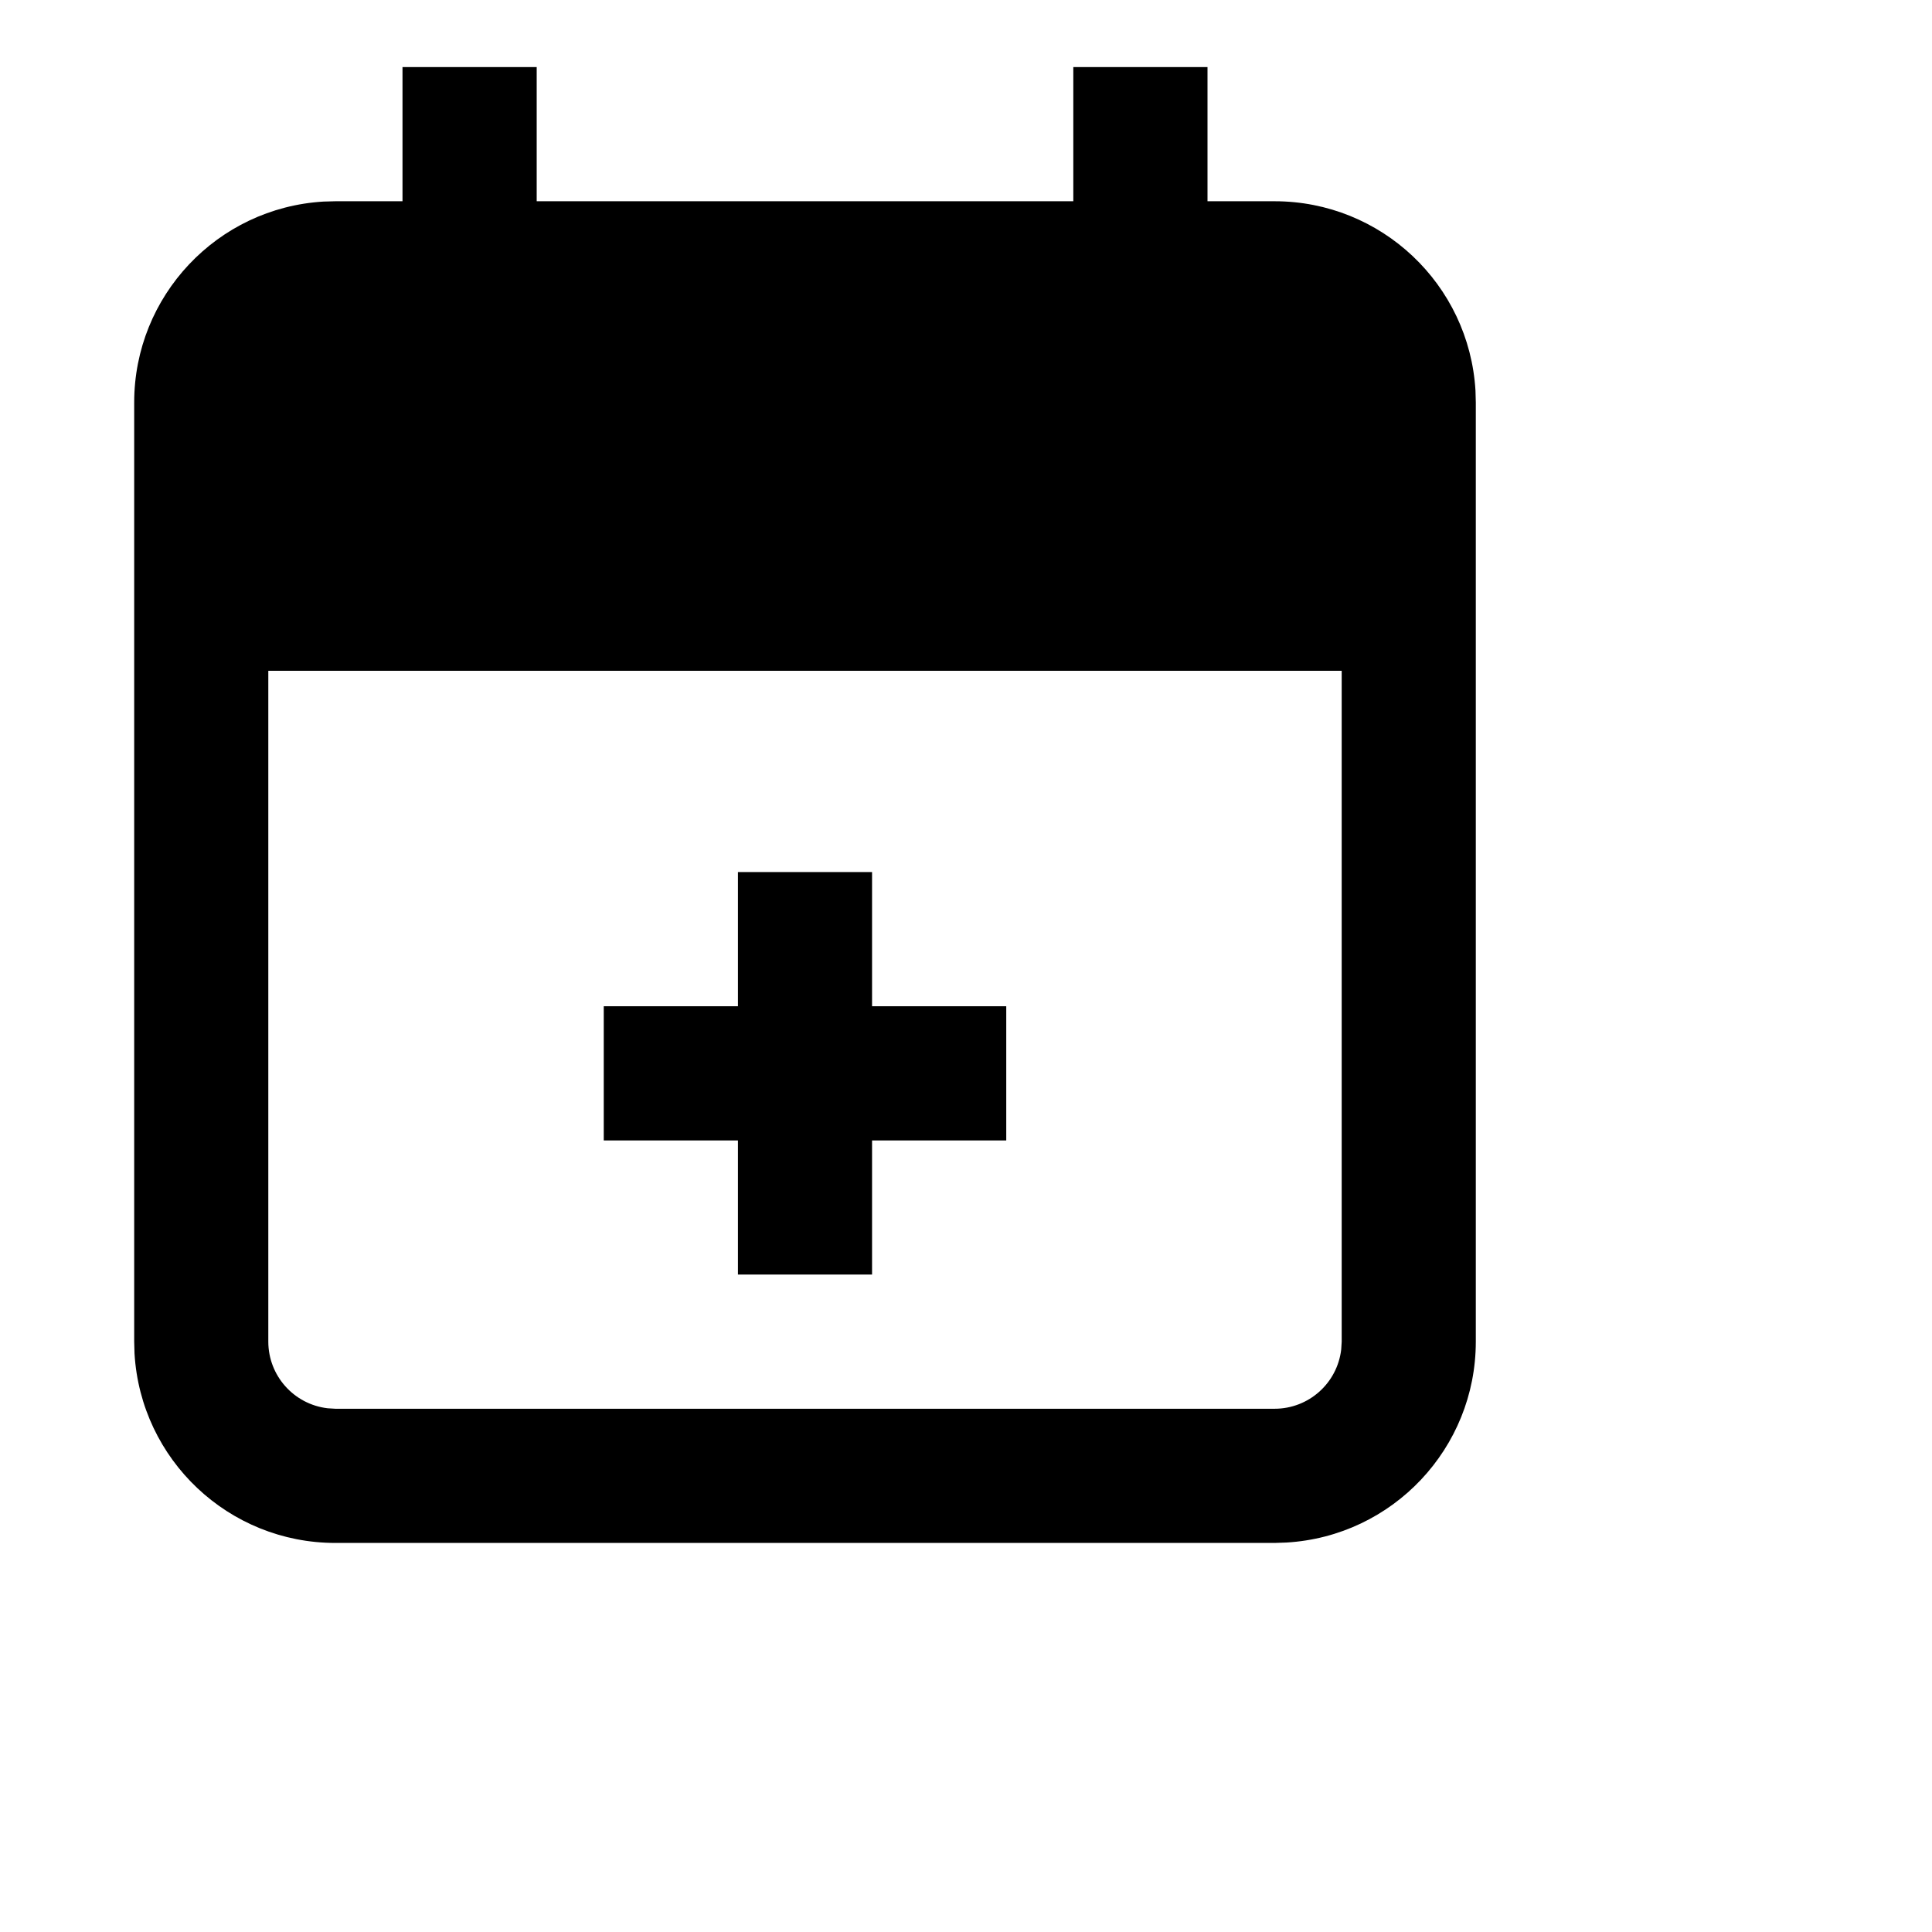
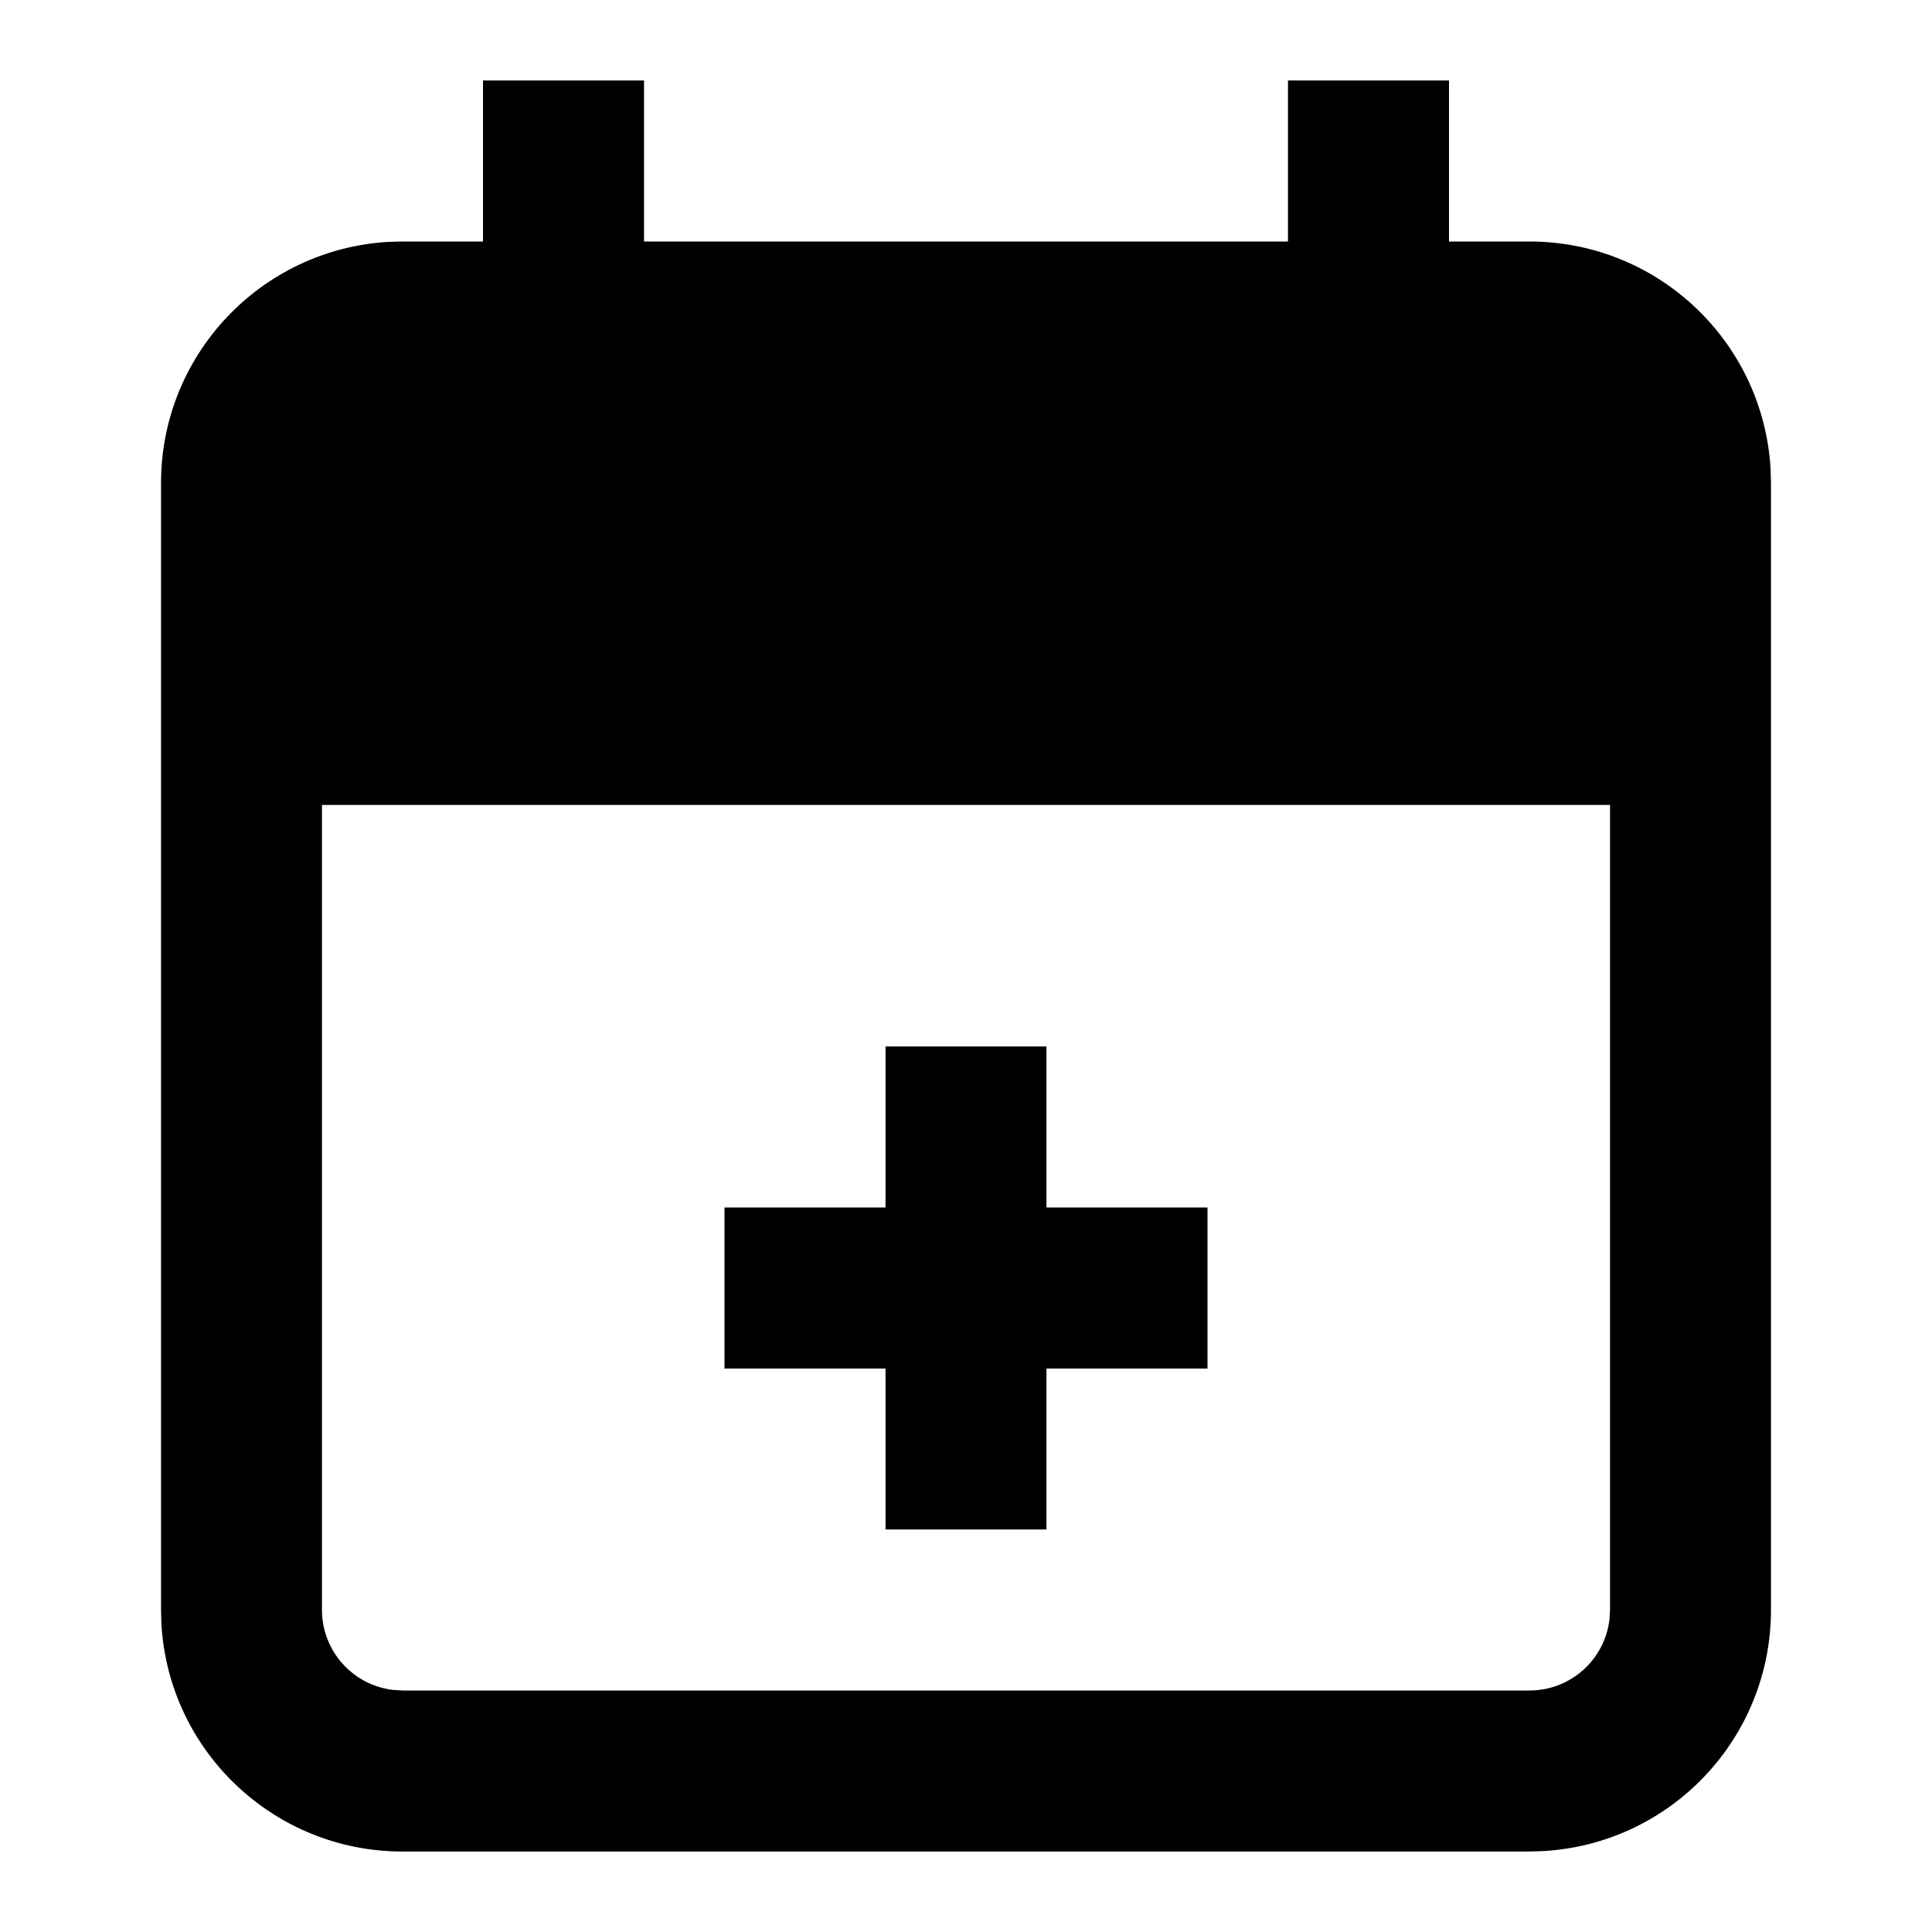
- <svg xmlns="http://www.w3.org/2000/svg" viewBox="0 0 24 24">
+ <svg xmlns="http://www.w3.org/2000/svg" viewBox="0 0 20 20">
  <path fill-rule="evenodd" d="M6.667 2.5V.833H5V2.5h-.833l-.147.004A2.5 2.5 0 001.667 5v11.667l.004.146a2.5 2.5 0 002.496 2.354h11.666l.147-.005a2.5 2.5 0 002.353-2.495V5l-.004-.147A2.5 2.5 0 0015.833 2.5H15V.833h-1.667V2.5H6.667zM3.333 8.333h13.334v8.334l-.006.097a.833.833 0 01-.828.736H4.167l-.098-.006a.834.834 0 01-.736-.827V8.333z" />
  <path d="M10.833 12.5v-1.667H9.167V12.5H7.5v1.667h1.667v1.666h1.666v-1.666H12.5V12.5h-1.667z" />
</svg>
